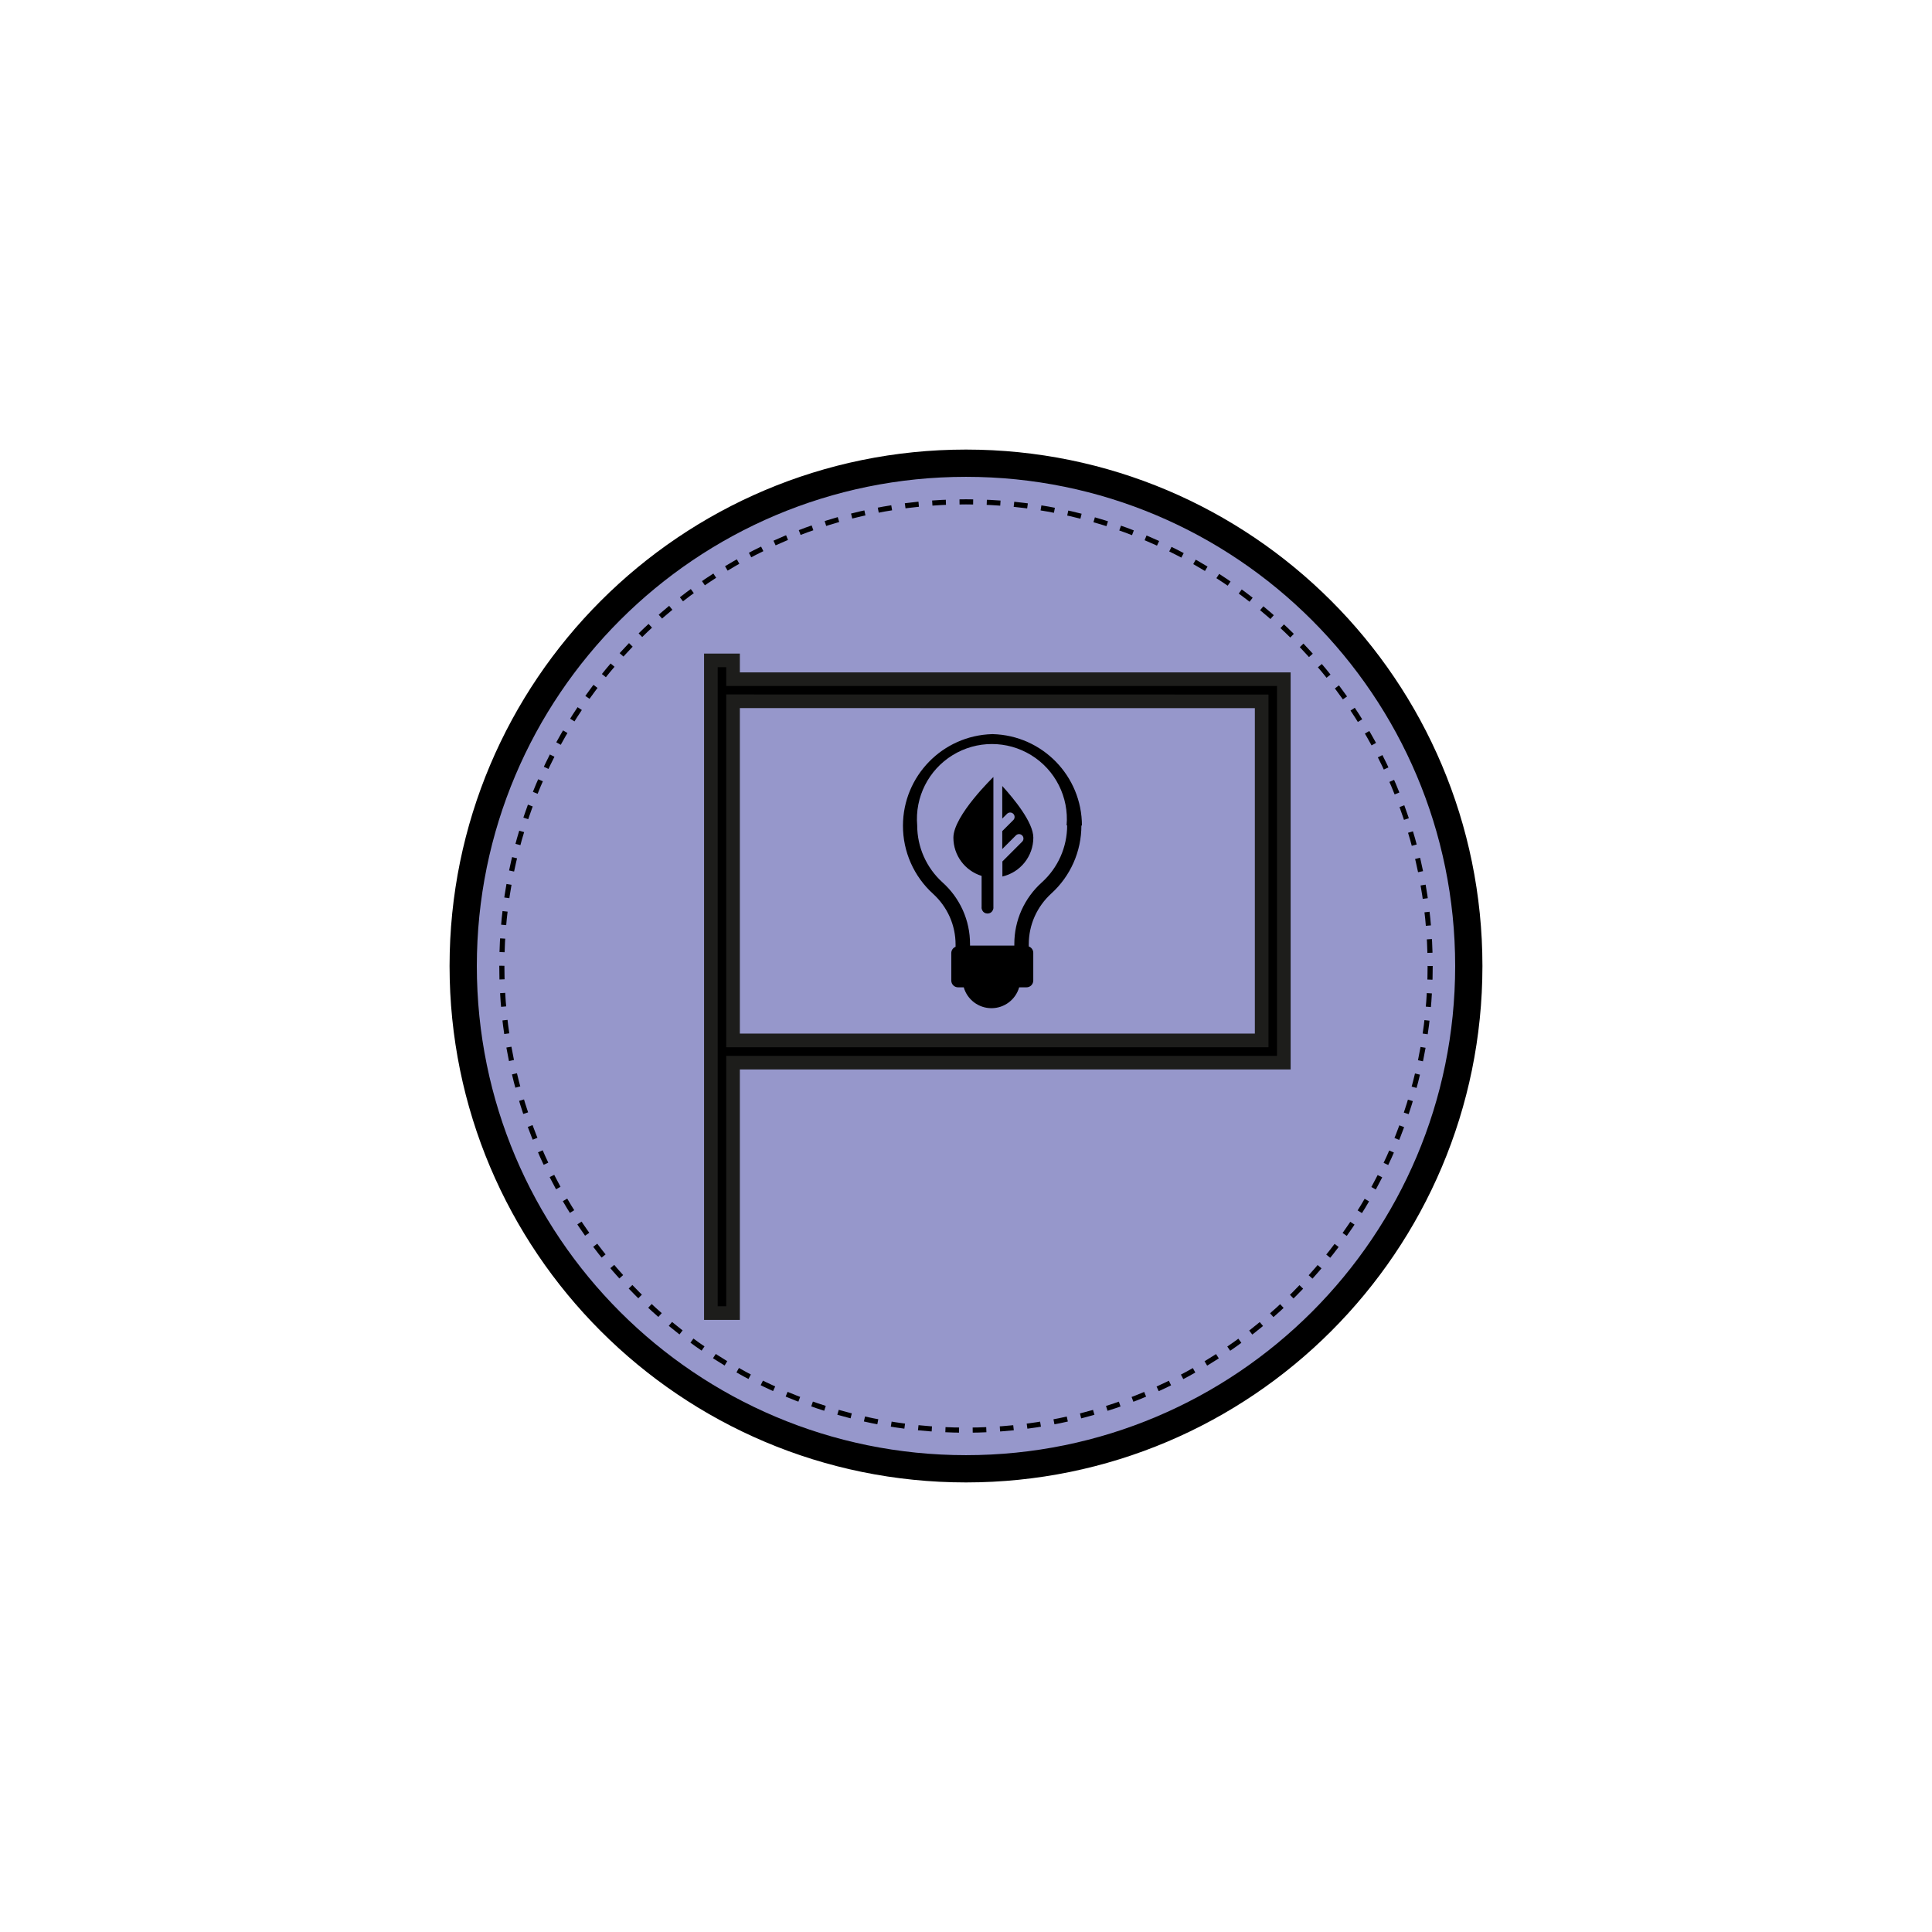
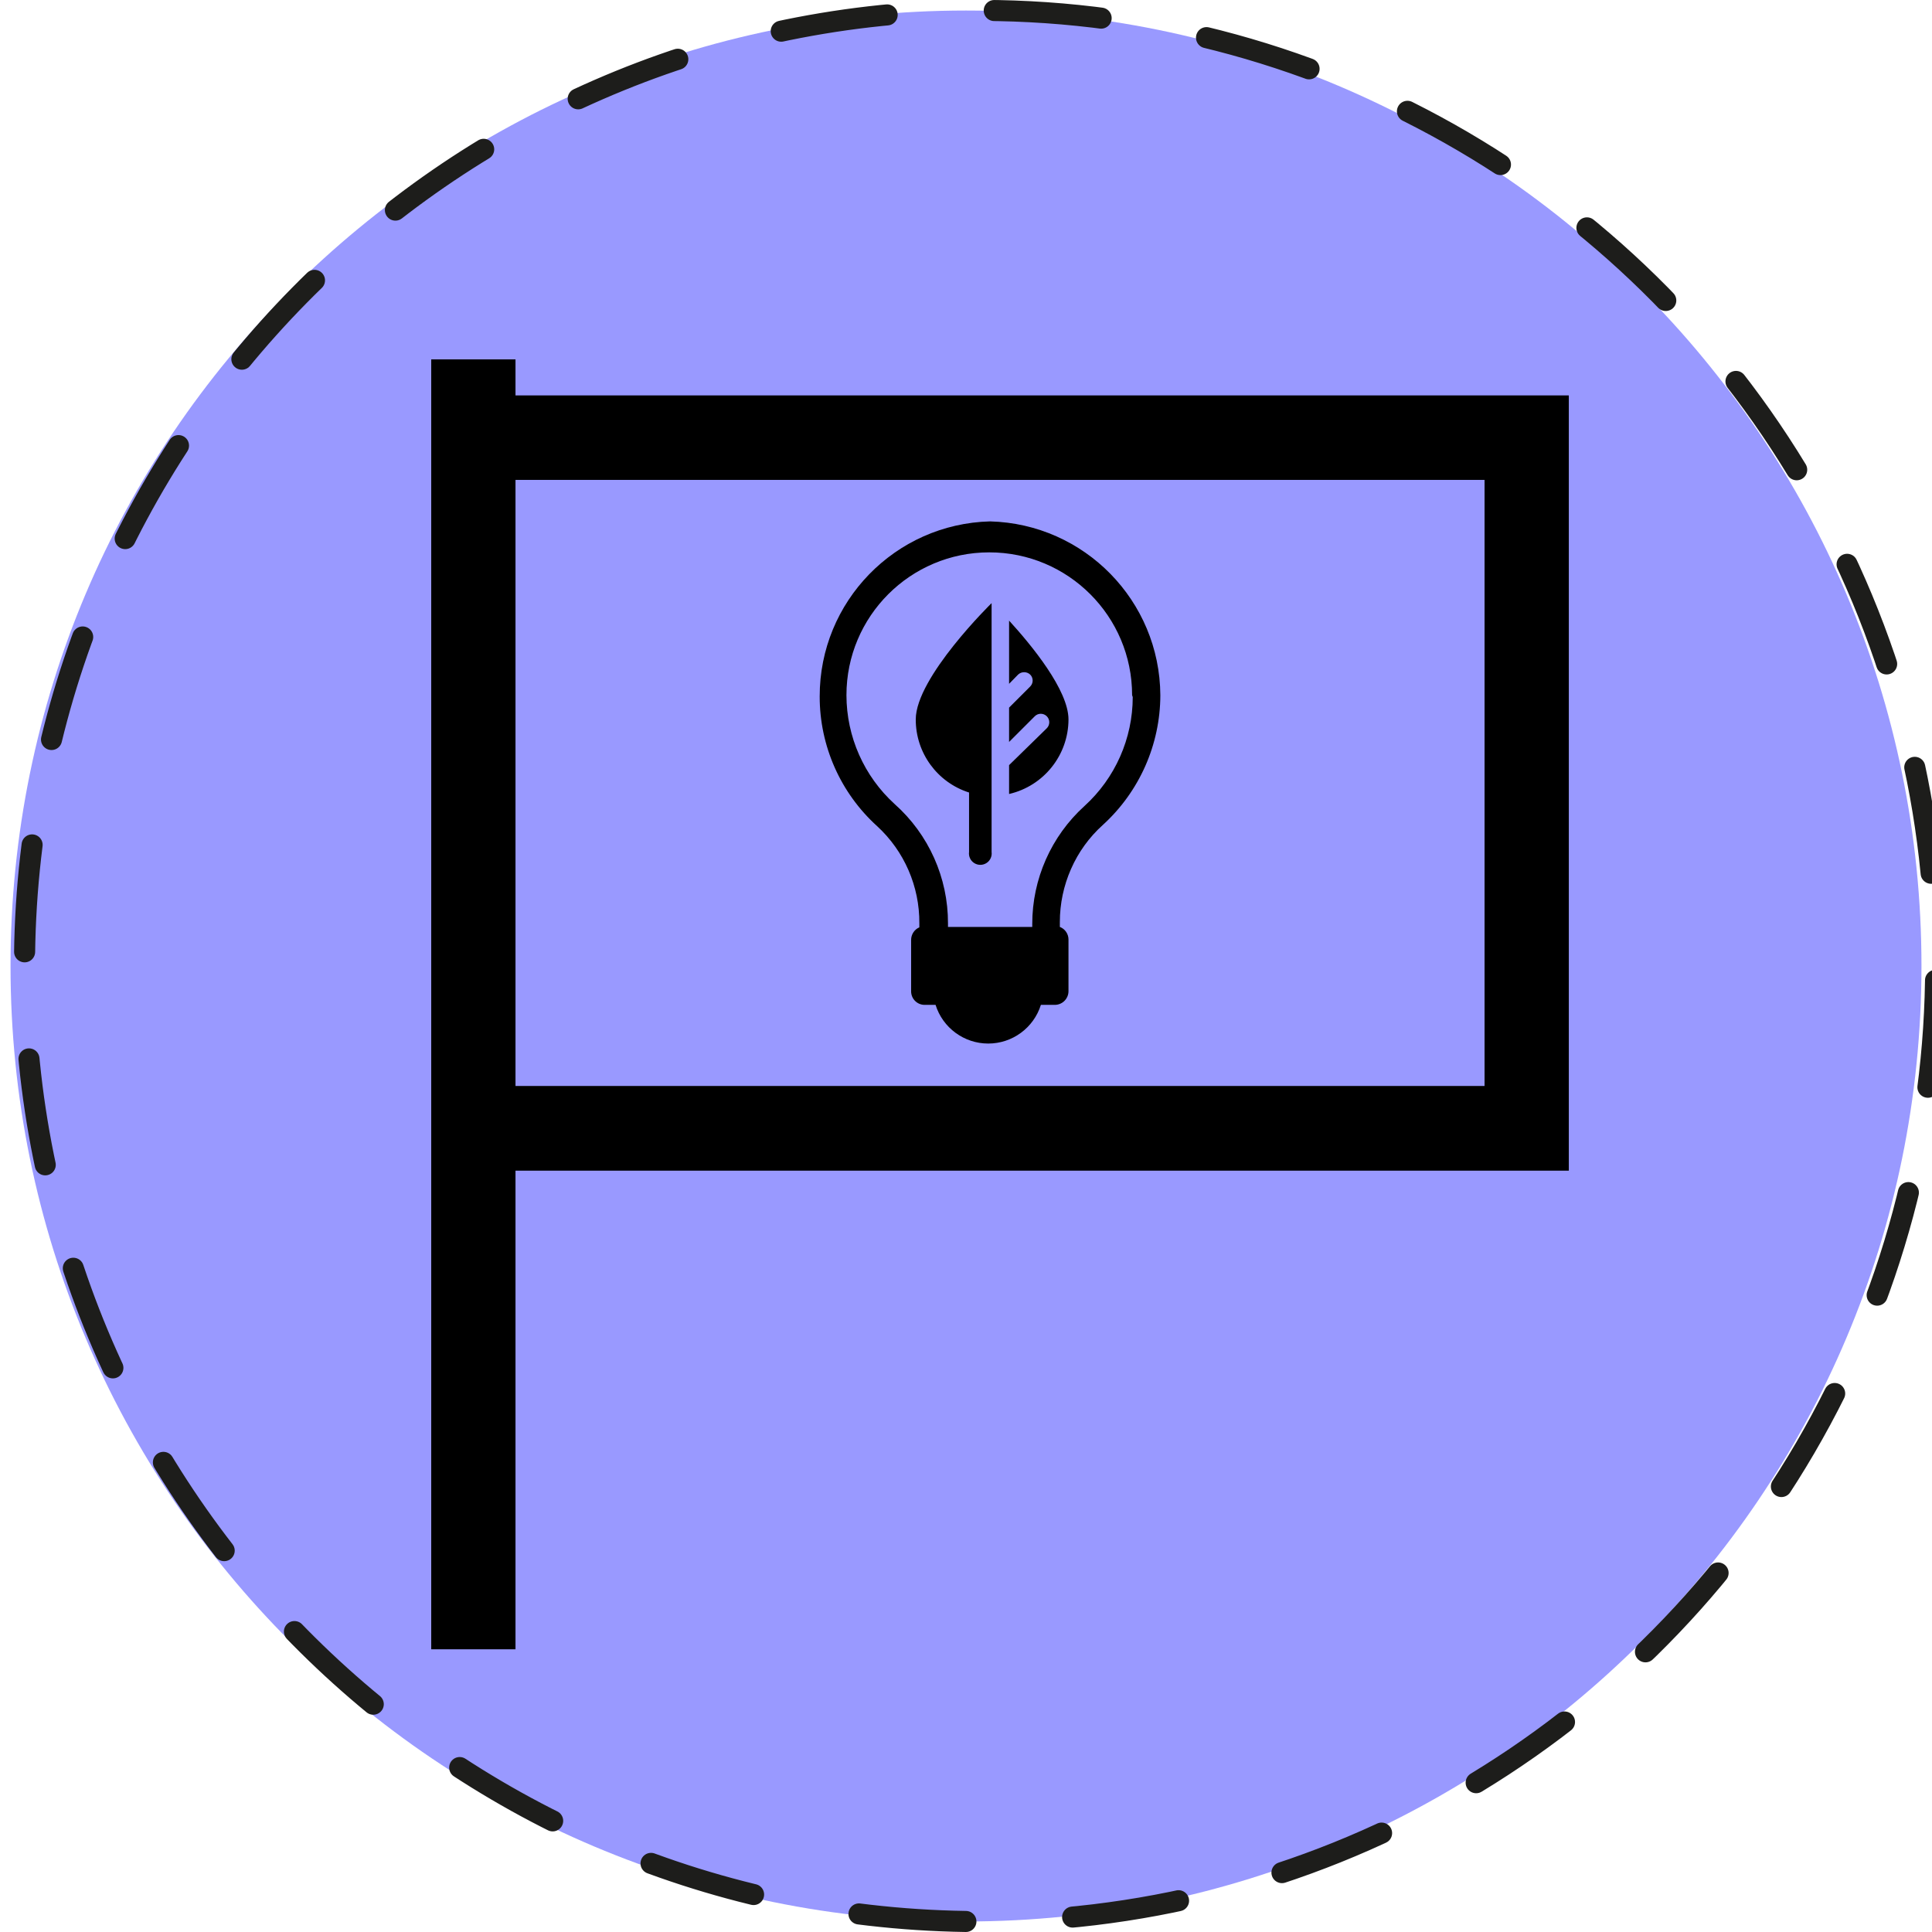
- <svg xmlns="http://www.w3.org/2000/svg" viewBox="0 0 283.46 283.46">
-   <circle cx="141.73" cy="141.73" r="73.77" fill="#9697cb" stroke="#000" stroke-miterlimit="10" stroke-width="4" />
-   <circle cx="141.73" cy="141.73" r="68.1" fill="none" stroke="#000" stroke-miterlimit="10" stroke-width="0.75" stroke-dasharray="2" />
-   <path d="M158.66,121.1v0a13.45,13.45,0,0,1-4.42,10,10.2,10.2,0,0,0-2.44,3.37,10,10,0,0,0-.86,4.07v.32a1,1,0,0,1,.66,1v4a1,1,0,0,1-1,1h-1.07a4.23,4.23,0,0,1-8.13,0h-.83a1,1,0,0,1-1-1v-4a1,1,0,0,1,.63-.95v-.32a10,10,0,0,0-.86-4.08,10.2,10.2,0,0,0-2.44-3.37,13.45,13.45,0,0,1-4.42-10v0a13.46,13.46,0,0,1,13.09-13.43h.08a13.44,13.44,0,0,1,13.09,13.43Zm-2.17,0a11,11,0,1,0-21.92,0v0a11.28,11.28,0,0,0,3.7,8.35,12.23,12.23,0,0,1,3,4.1,12.09,12.09,0,0,1,1.05,4.95v.24h6.5v-.24a12.09,12.09,0,0,1,1.05-4.95,12.23,12.23,0,0,1,3-4.1,11.25,11.25,0,0,0,3.7-8.35v0Zm-16.61,1.8a5.87,5.87,0,0,0,4.14,5.61v4.56a.87.87,0,1,0,1.73,0V114S139.88,119.66,139.88,122.9Zm11.73,0c0-2.25-2.84-5.69-4.56-7.58v4.78l.7-.7a.65.65,0,0,1,.92.92l-1.62,1.62v2.63l2-2a.65.65,0,1,1,.92.92l-2.9,2.9v2.21A5.87,5.87,0,0,0,151.61,122.9Z" />
-   <path d="M107.55,96.89v2.76h80.81v56.26H107.55v36.74H104.3V96.89Zm0,6v49.76h77.56V102.9Z" stroke="#1d1d1b" stroke-miterlimit="10" stroke-width="2" />
+ <svg xmlns="http://www.w3.org/2000/svg" viewBox="0 0 91.71 91.71">
+   <rect x="0.5" y="0.5" width="90.71" height="90.71" rx="45.35" fill="#99f" />
+   <path d="M45.85,91.21h0A45.36,45.36,0,0,1,45.85.5h0a45.36,45.36,0,1,1,0,90.71Z" fill="none" stroke="#1d1d1b" stroke-linecap="round" stroke-linejoin="round" stroke-dasharray="5.09 5.09" />
+   <path d="M55.08,33v0a8.35,8.35,0,0,1-2.73,6.16,6.12,6.12,0,0,0-1.51,2.09,6.22,6.22,0,0,0-.53,2.52V44a.64.64,0,0,1,.41.6v2.46a.65.65,0,0,1-.65.64h-.66a2.62,2.62,0,0,1-5,0h-.52a.64.64,0,0,1-.64-.64V44.62a.65.65,0,0,1,.39-.6v-.19a6.2,6.2,0,0,0-2-4.61,8.29,8.29,0,0,1-2.73-6.16v0a8.3,8.3,0,0,1,8.09-8.31H47A8.3,8.3,0,0,1,55.08,33Zm-1.34,0a6.78,6.78,0,1,0-13.56,0v0a7,7,0,0,0,2.29,5.17A7.55,7.55,0,0,1,45,43.83V44h4v-.14a7.55,7.55,0,0,1,2.48-5.6,7,7,0,0,0,2.29-5.17v0ZM43.47,34.15A3.63,3.63,0,0,0,46,37.62v2.82a.54.54,0,1,0,1.07,0V28.63S43.47,32.15,43.47,34.15Zm7.25,0c0-1.39-1.75-3.52-2.82-4.69v3l.43-.44a.42.42,0,0,1,.57,0,.4.4,0,0,1,0,.57l-1,1v1.63L49.12,34a.4.4,0,0,1,.57.57L47.9,36.32v1.37A3.64,3.64,0,0,0,50.72,34.15Z" />
+   <path d="M23.47,18.06v1.71h50v34.8h-50V77.29h-2V18.06Zm0,3.72V52.55h48V21.78Z" stroke="#000" stroke-miterlimit="10" stroke-width="2" />
</svg>
